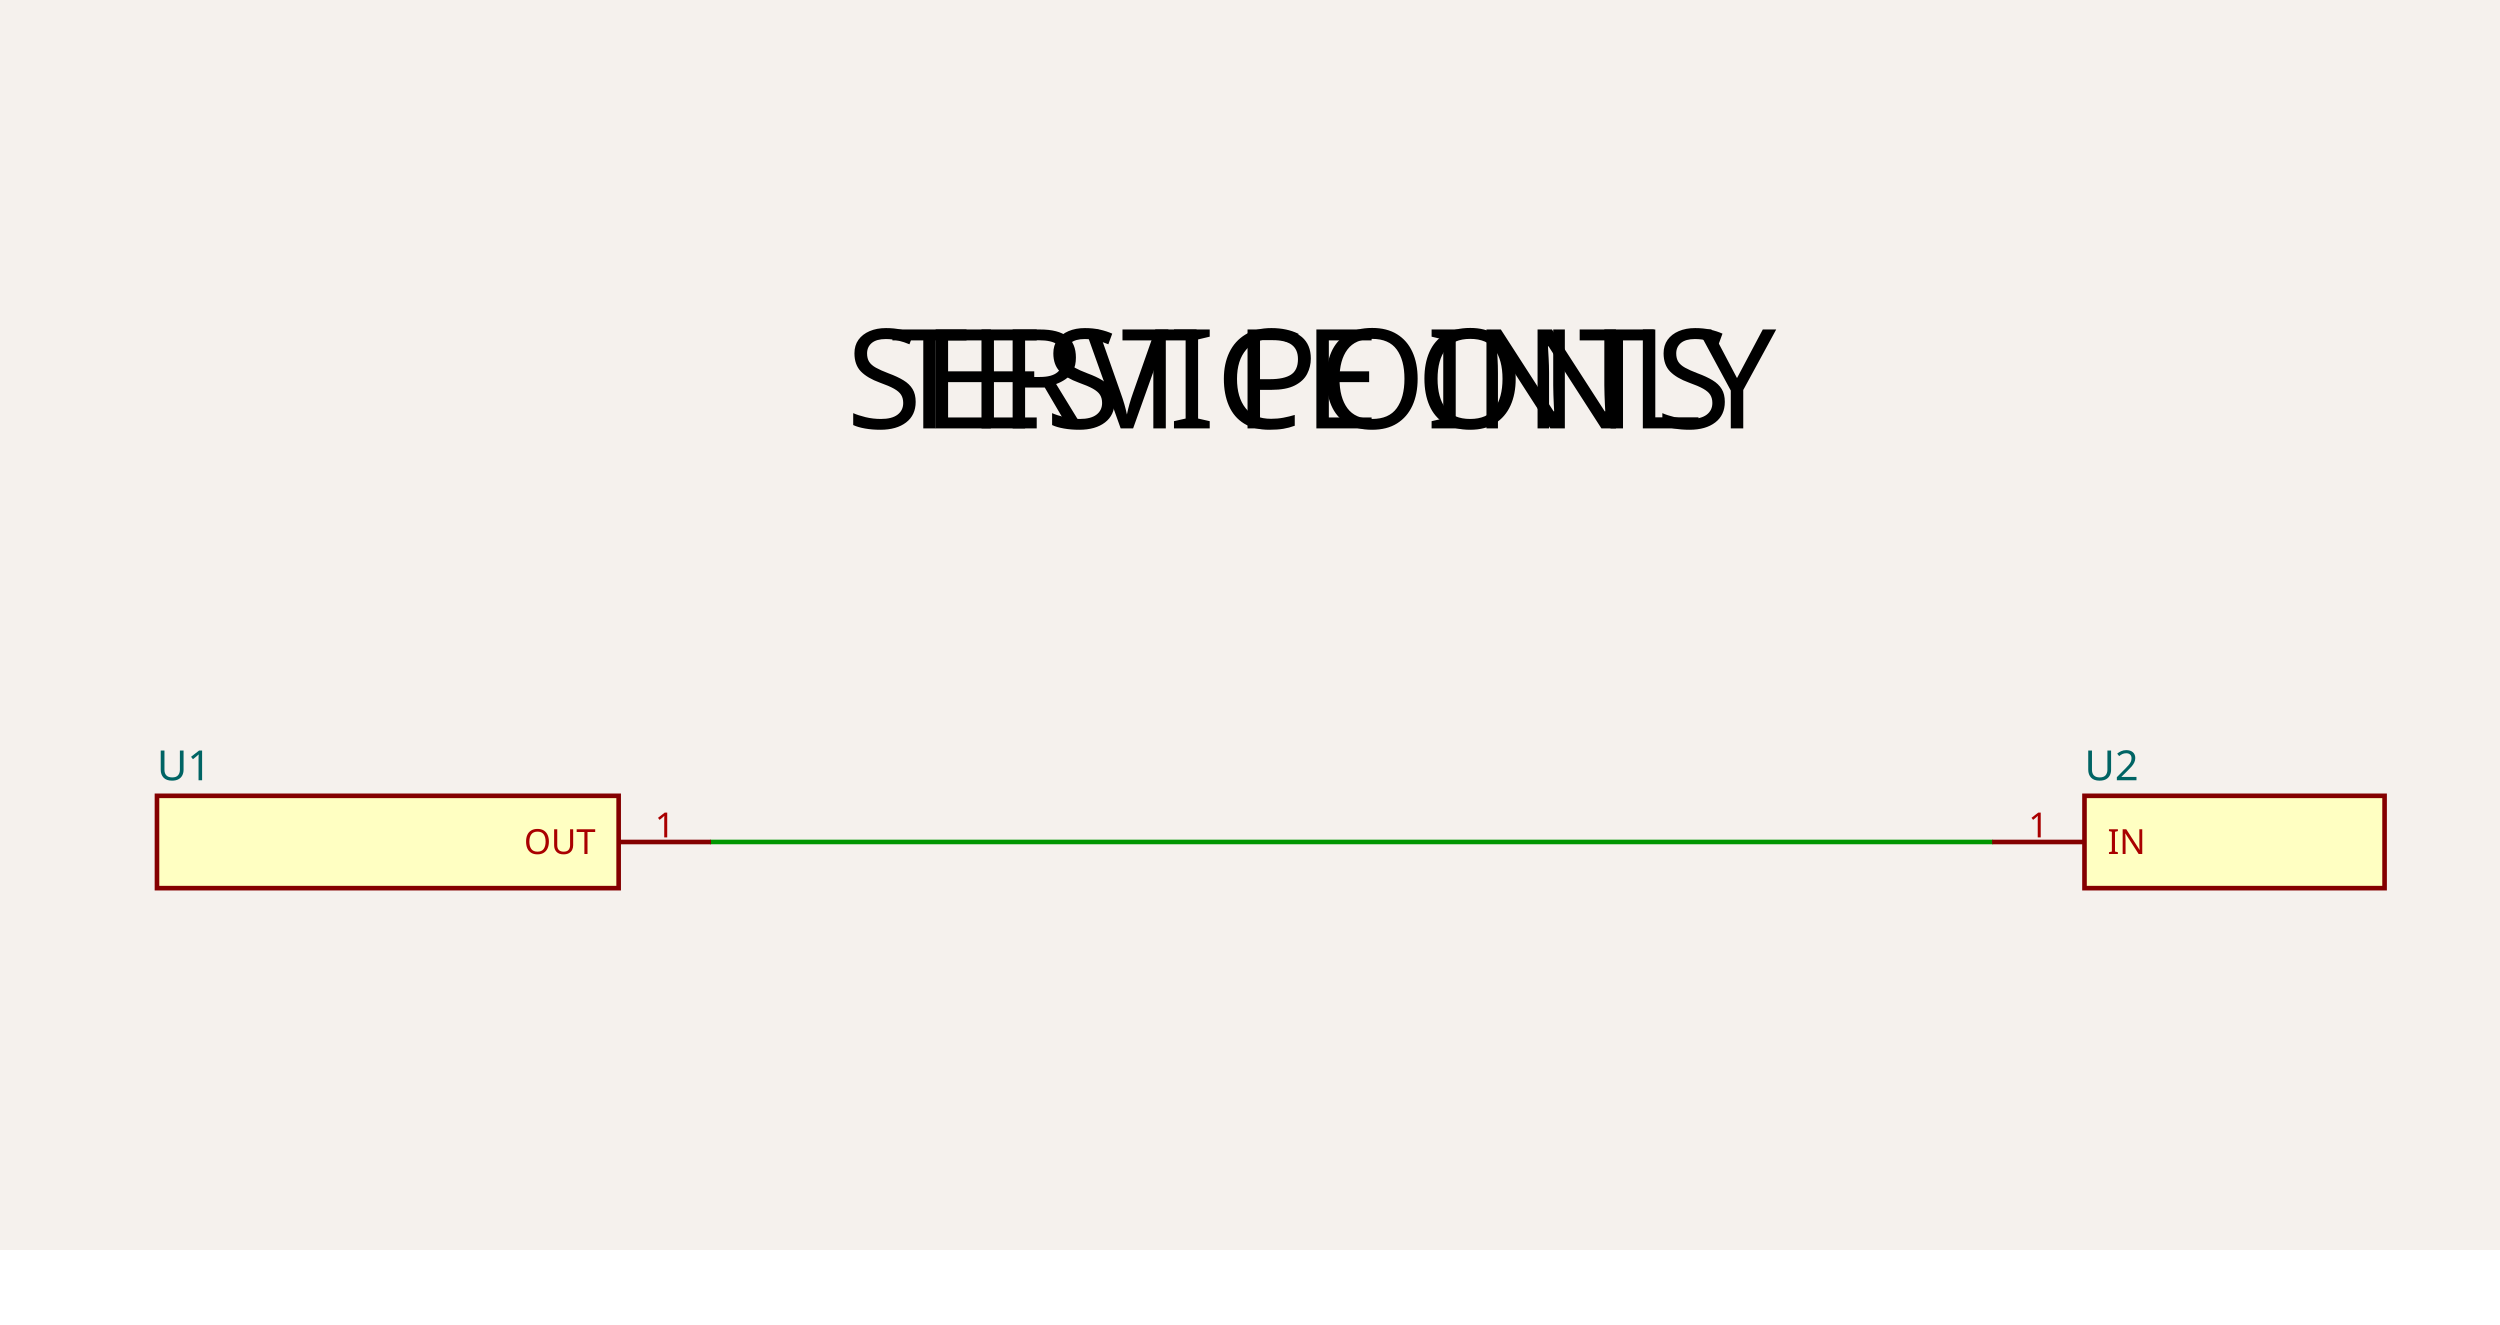
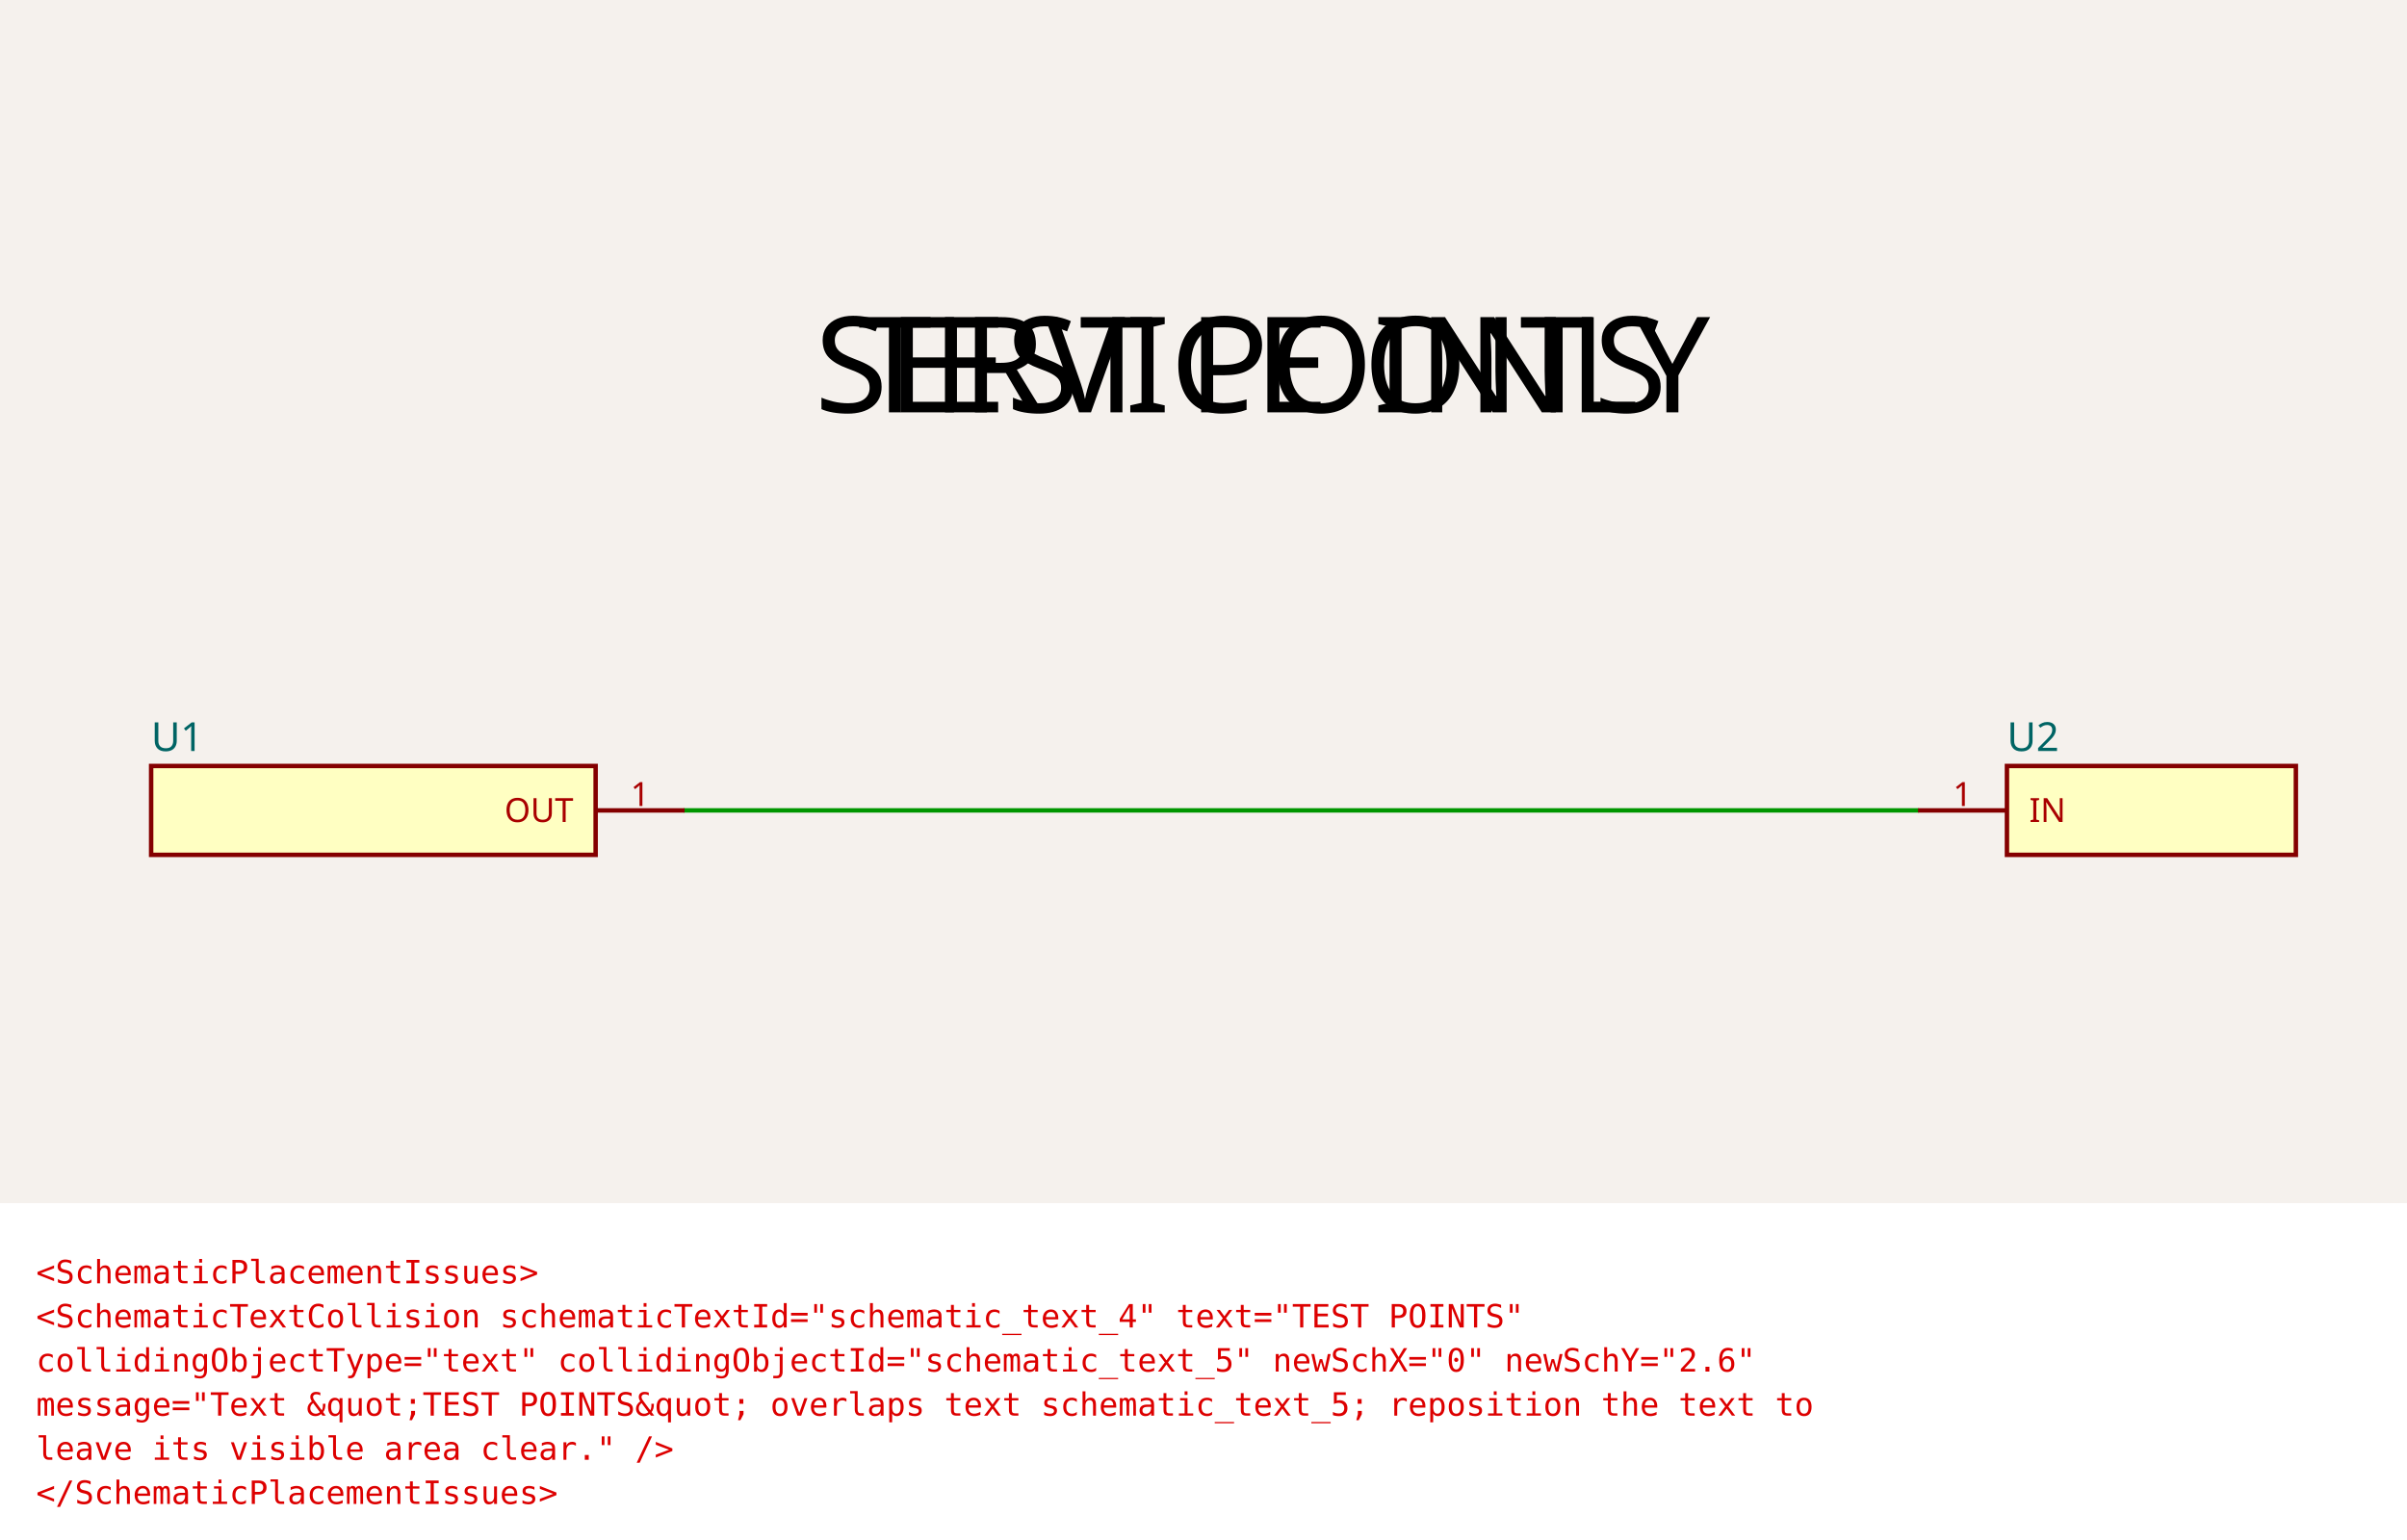
- <svg xmlns="http://www.w3.org/2000/svg" width="1200" height="636" viewBox="0 0 1200 636" role="img" aria-label="schematic analysis fixture">
+ <svg xmlns="http://www.w3.org/2000/svg" width="1200" height="768" viewBox="0 0 1200 768" role="img" aria-label="schematic analysis fixture">
  <g transform="translate(0, 0)">
    <style>
              .boundary { fill: rgb(245, 241, 237); }
              .schematic-boundary { fill: none; stroke: #fff; }
              .component { fill: none; stroke: rgb(132, 0, 0); }
              .chip { fill: rgb(255, 255, 194); stroke: rgb(132, 0, 0); }
              .component-pin { fill: none; stroke: rgb(132, 0, 0); }
              /* Basic per-trace hover fallback */
              .trace:hover {
                filter: invert(1);
              }
              .trace:hover .trace-crossing-outline {
                opacity: 0;
              }
              .trace:hover .trace-junction {
                filter: invert(1);
              }
              /* Net-hover highlighting: when a trace or its overlays are hovered,
                 invert color for all traces (base + overlays) sharing the same
                 subcircuit connectivity key. Also hide crossing outline during hover. */
              svg:has(:is(g.trace[data-subcircuit-connectivity-map-key="unnamedsubcircuitsubcircuit_source_group_0_connectivity_net0"], g.trace-overlays[data-subcircuit-connectivity-map-key="unnamedsubcircuitsubcircuit_source_group_0_connectivity_net0"]):hover) :is(g.trace[data-subcircuit-connectivity-map-key="unnamedsubcircuitsubcircuit_source_group_0_connectivity_net0"], g.trace-overlays[data-subcircuit-connectivity-map-key="unnamedsubcircuitsubcircuit_source_group_0_connectivity_net0"]) { filter: invert(1); }
svg:has(:is(g.trace[data-subcircuit-connectivity-map-key="unnamedsubcircuitsubcircuit_source_group_0_connectivity_net0"], g.trace-overlays[data-subcircuit-connectivity-map-key="unnamedsubcircuitsubcircuit_source_group_0_connectivity_net0"]):hover) g.trace-overlays[data-subcircuit-connectivity-map-key="unnamedsubcircuitsubcircuit_source_group_0_connectivity_net0"] .trace-crossing-outline { opacity: 0; }
              .text { font-family: sans-serif; fill: rgb(0, 150, 0); }
              .pin-number { fill: rgb(169, 0, 0); }
              .port-label { fill: rgb(0, 100, 100); }
              .component-name { fill: rgb(0, 100, 100); }

            </style>
    <rect class="boundary" x="0" y="0" width="1200" height="600" />
    <g class="trace sch-trace" data-layer="base" data-circuit-json-type="schematic_trace" data-schematic-trace-id="schematic_trace_0" data-subcircuit-connectivity-map-key="unnamedsubcircuitsubcircuit_source_group_0_connectivity_net0">
      <path d="M 341.274 404.155 L 956.233 404.155" class="trace-invisible-hover-outline sch-trace-hitbox" stroke="rgb(0, 150, 0)" fill="none" stroke-width="17.729px" stroke-linecap="round" opacity="0" stroke-linejoin="round" />
      <path class="sch-trace-path" d="M 341.274 404.155 L 956.233 404.155" stroke="rgb(0, 150, 0)" fill="none" stroke-width="2.216px" stroke-linecap="round" stroke-linejoin="round" />
    </g>
    <g class="trace-overlays sch-trace-overlays" data-layer="overlay" data-circuit-json-type="schematic_trace" data-schematic-trace-id="schematic_trace_0" data-subcircuit-connectivity-map-key="unnamedsubcircuitsubcircuit_source_group_0_connectivity_net0" />
    <g class="sch-component" data-circuit-json-type="schematic_component" data-schematic-component-id="schematic_component_0">
      <rect class="component chip sch-component-body" x="75.346" y="381.994" width="221.607" height="44.321" stroke-width="2.216px" fill="rgb(255, 255, 194)" stroke="rgb(132, 0, 0)" />
      <rect class="component-overlay sch-component-overlay" x="75.346" y="381.994" width="221.607" height="44.321" fill="transparent" />
      <text class="sch-text" x="75.346" y="440.72" fill="#006464" text-anchor="start" dominant-baseline="middle" font-family="sans-serif" font-size="19.945px" transform="rotate(0, 75.34626, 440.7202)" />
      <text class="sch-text" x="75.346" y="367.59" fill="#006464" text-anchor="start" dominant-baseline="middle" font-family="sans-serif" font-size="19.945px" transform="rotate(0, 75.34626, 367.59)">U1</text>
      <line class="component-pin sch-component-pin sch-port-line" x1="296.953" y1="404.155" x2="341.274" y2="404.155" stroke-width="2.216px" />
      <g class="sch-port" data-schematic-port-id="source_port_0">
        <rect x="339.058" y="401.939" width="4.432" height="4.432" opacity="0" />
      </g>
      <text class="pin-number sch-pin-number" x="319.114" y="401.939" style="font-family: sans-serif;" fill="rgb(169, 0, 0)" text-anchor="middle" dominant-baseline="auto" font-size="16.62px" transform="">1</text>
      <text class="pin-number sch-pin-label" x="285.873" y="404.155" style="font-family: sans-serif;" fill="rgb(169, 0, 0)" text-anchor="end" dominant-baseline="middle" font-size="16.62px" transform="">OUT</text>
    </g>
    <g class="sch-component" data-circuit-json-type="schematic_component" data-schematic-component-id="schematic_component_1">
      <rect class="component chip sch-component-body" x="1000.554" y="381.994" width="144.044" height="44.321" stroke-width="2.216px" fill="rgb(255, 255, 194)" stroke="rgb(132, 0, 0)" />
      <rect class="component-overlay sch-component-overlay" x="1000.554" y="381.994" width="144.044" height="44.321" fill="transparent" />
      <text class="sch-text" x="1000.554" y="440.72" fill="#006464" text-anchor="start" dominant-baseline="middle" font-family="sans-serif" font-size="19.945px" transform="rotate(0, 1000.554, 440.7202)" />
      <text class="sch-text" x="1000.554" y="367.59" fill="#006464" text-anchor="start" dominant-baseline="middle" font-family="sans-serif" font-size="19.945px" transform="rotate(0, 1000.554, 367.59)">U2</text>
      <line class="component-pin sch-component-pin sch-port-line" x1="1000.554" y1="404.155" x2="956.233" y2="404.155" stroke-width="2.216px" />
      <g class="sch-port" data-schematic-port-id="source_port_1">
        <rect x="954.017" y="401.939" width="4.432" height="4.432" opacity="0" />
      </g>
      <text class="pin-number sch-pin-number" x="978.393" y="401.939" style="font-family: sans-serif;" fill="rgb(169, 0, 0)" text-anchor="middle" dominant-baseline="auto" font-size="16.62px" transform="">1</text>
      <text class="pin-number sch-pin-label" x="1011.634" y="404.155" style="font-family: sans-serif;" fill="rgb(169, 0, 0)" text-anchor="start" dominant-baseline="middle" font-size="16.62px" transform="">IN</text>
    </g>
    <g class="schematic-port-hover sch-port-hover" data-schematic-port-id="source_port_0">
      <circle cx="341.274" cy="404.155" r="4.432" fill="red" opacity="0" />
    </g>
    <g class="schematic-port-hover sch-port-hover" data-schematic-port-id="source_port_1">
      <circle cx="956.233" cy="404.155" r="4.432" fill="red" opacity="0" />
    </g>
    <text class="sch-text" x="629.363" y="182.548" fill="#000000" text-anchor="middle" dominant-baseline="middle" font-family="sans-serif" font-size="66.482px" transform="rotate(0, 629.3629, 182.5485)">TEST POINTS</text>
    <text class="sch-text" x="629.363" y="182.548" fill="#000000" text-anchor="middle" dominant-baseline="middle" font-family="sans-serif" font-size="66.482px" transform="rotate(0, 629.3629, 182.5485)">SERVICE ONLY</text>
  </g>
  <g transform="translate(0, 600) scale(1, 1) translate(0, 0)">
    <rect width="100%" height="100%" fill="#fff" />
    <text x="18" y="40" fill="#d00" font-family="Menlo, Consolas, monospace" font-size="16">
- </text>
+       <tspan x="18" dy="0">&lt;SchematicPlacementIssues&gt;</tspan>
+       <tspan x="18" dy="22">&lt;SchematicTextCollision schematicTextId="schematic_text_4" text="TEST POINTS"</tspan>
+       <tspan x="18" dy="22">  collidingObjectType="text" collidingObjectId="schematic_text_5" newSchX="0" newSchY="2.6"</tspan>
+       <tspan x="18" dy="22">  message="Text &amp;quot;TEST POINTS&amp;quot; overlaps text schematic_text_5; reposition the text to</tspan>
+       <tspan x="18" dy="22">  leave its visible area clear." /&gt;</tspan>
+       <tspan x="18" dy="22">&lt;/SchematicPlacementIssues&gt;</tspan>
+     </text>
  </g>
</svg>
